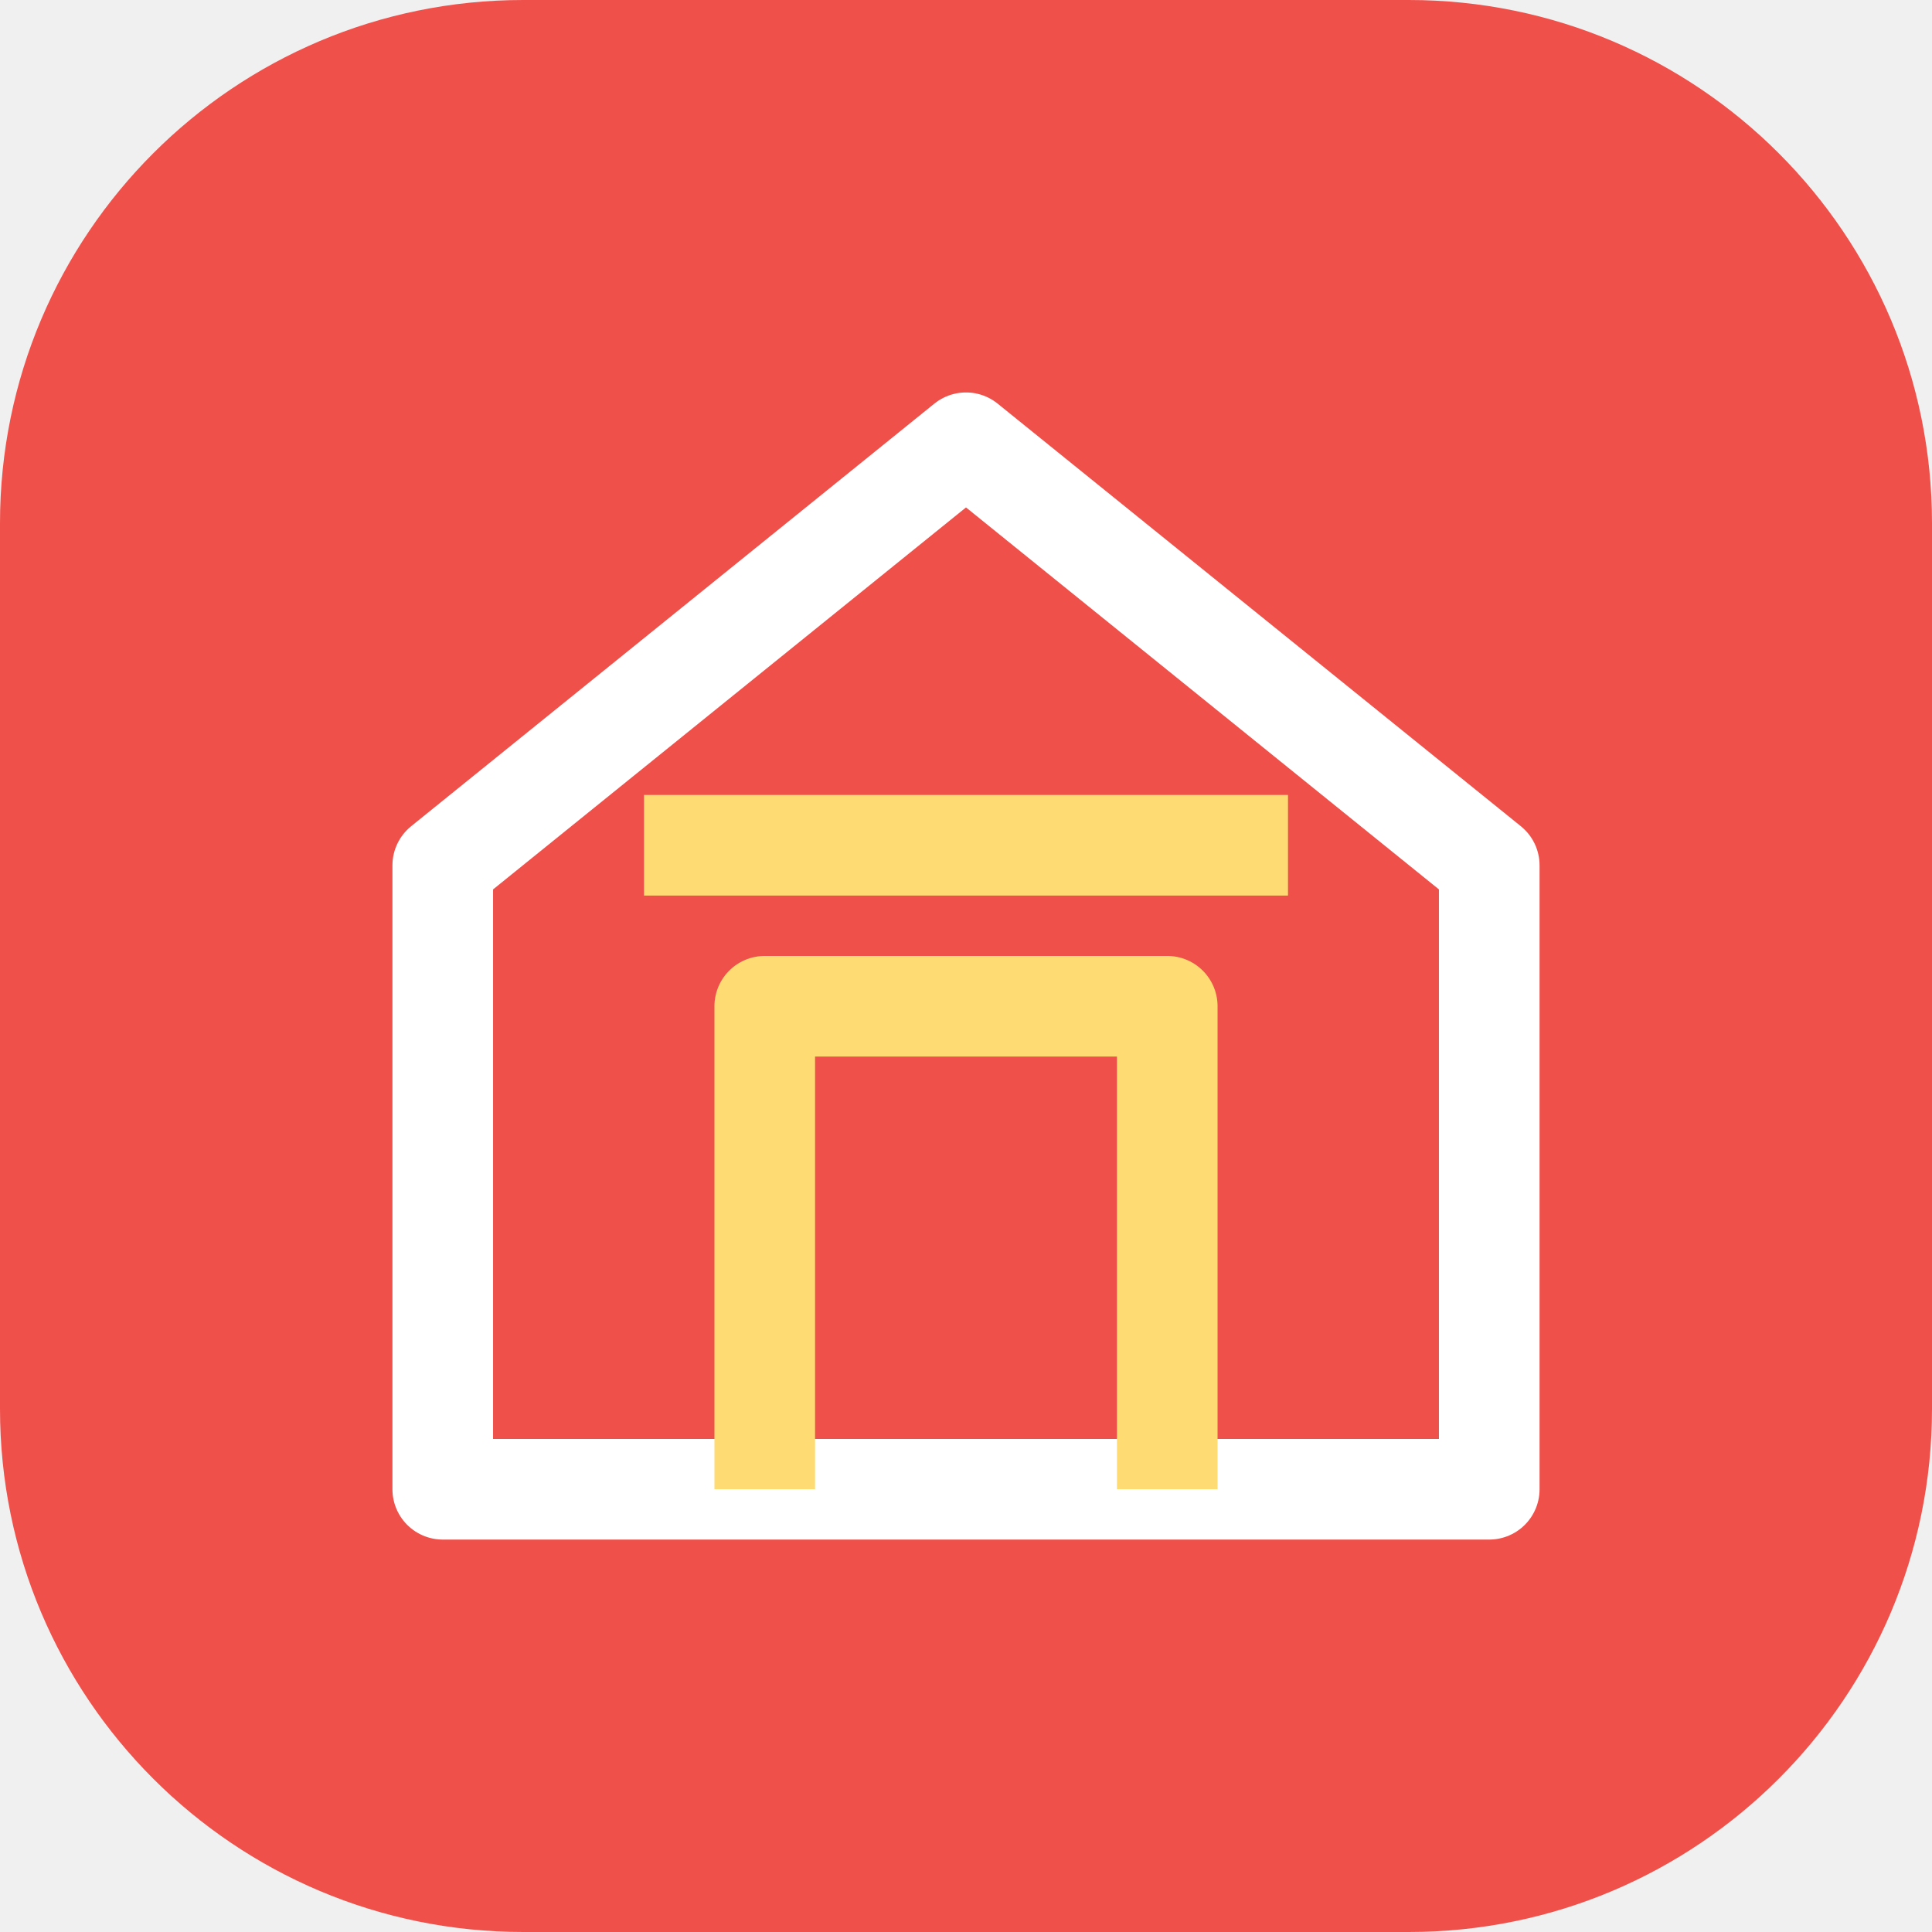
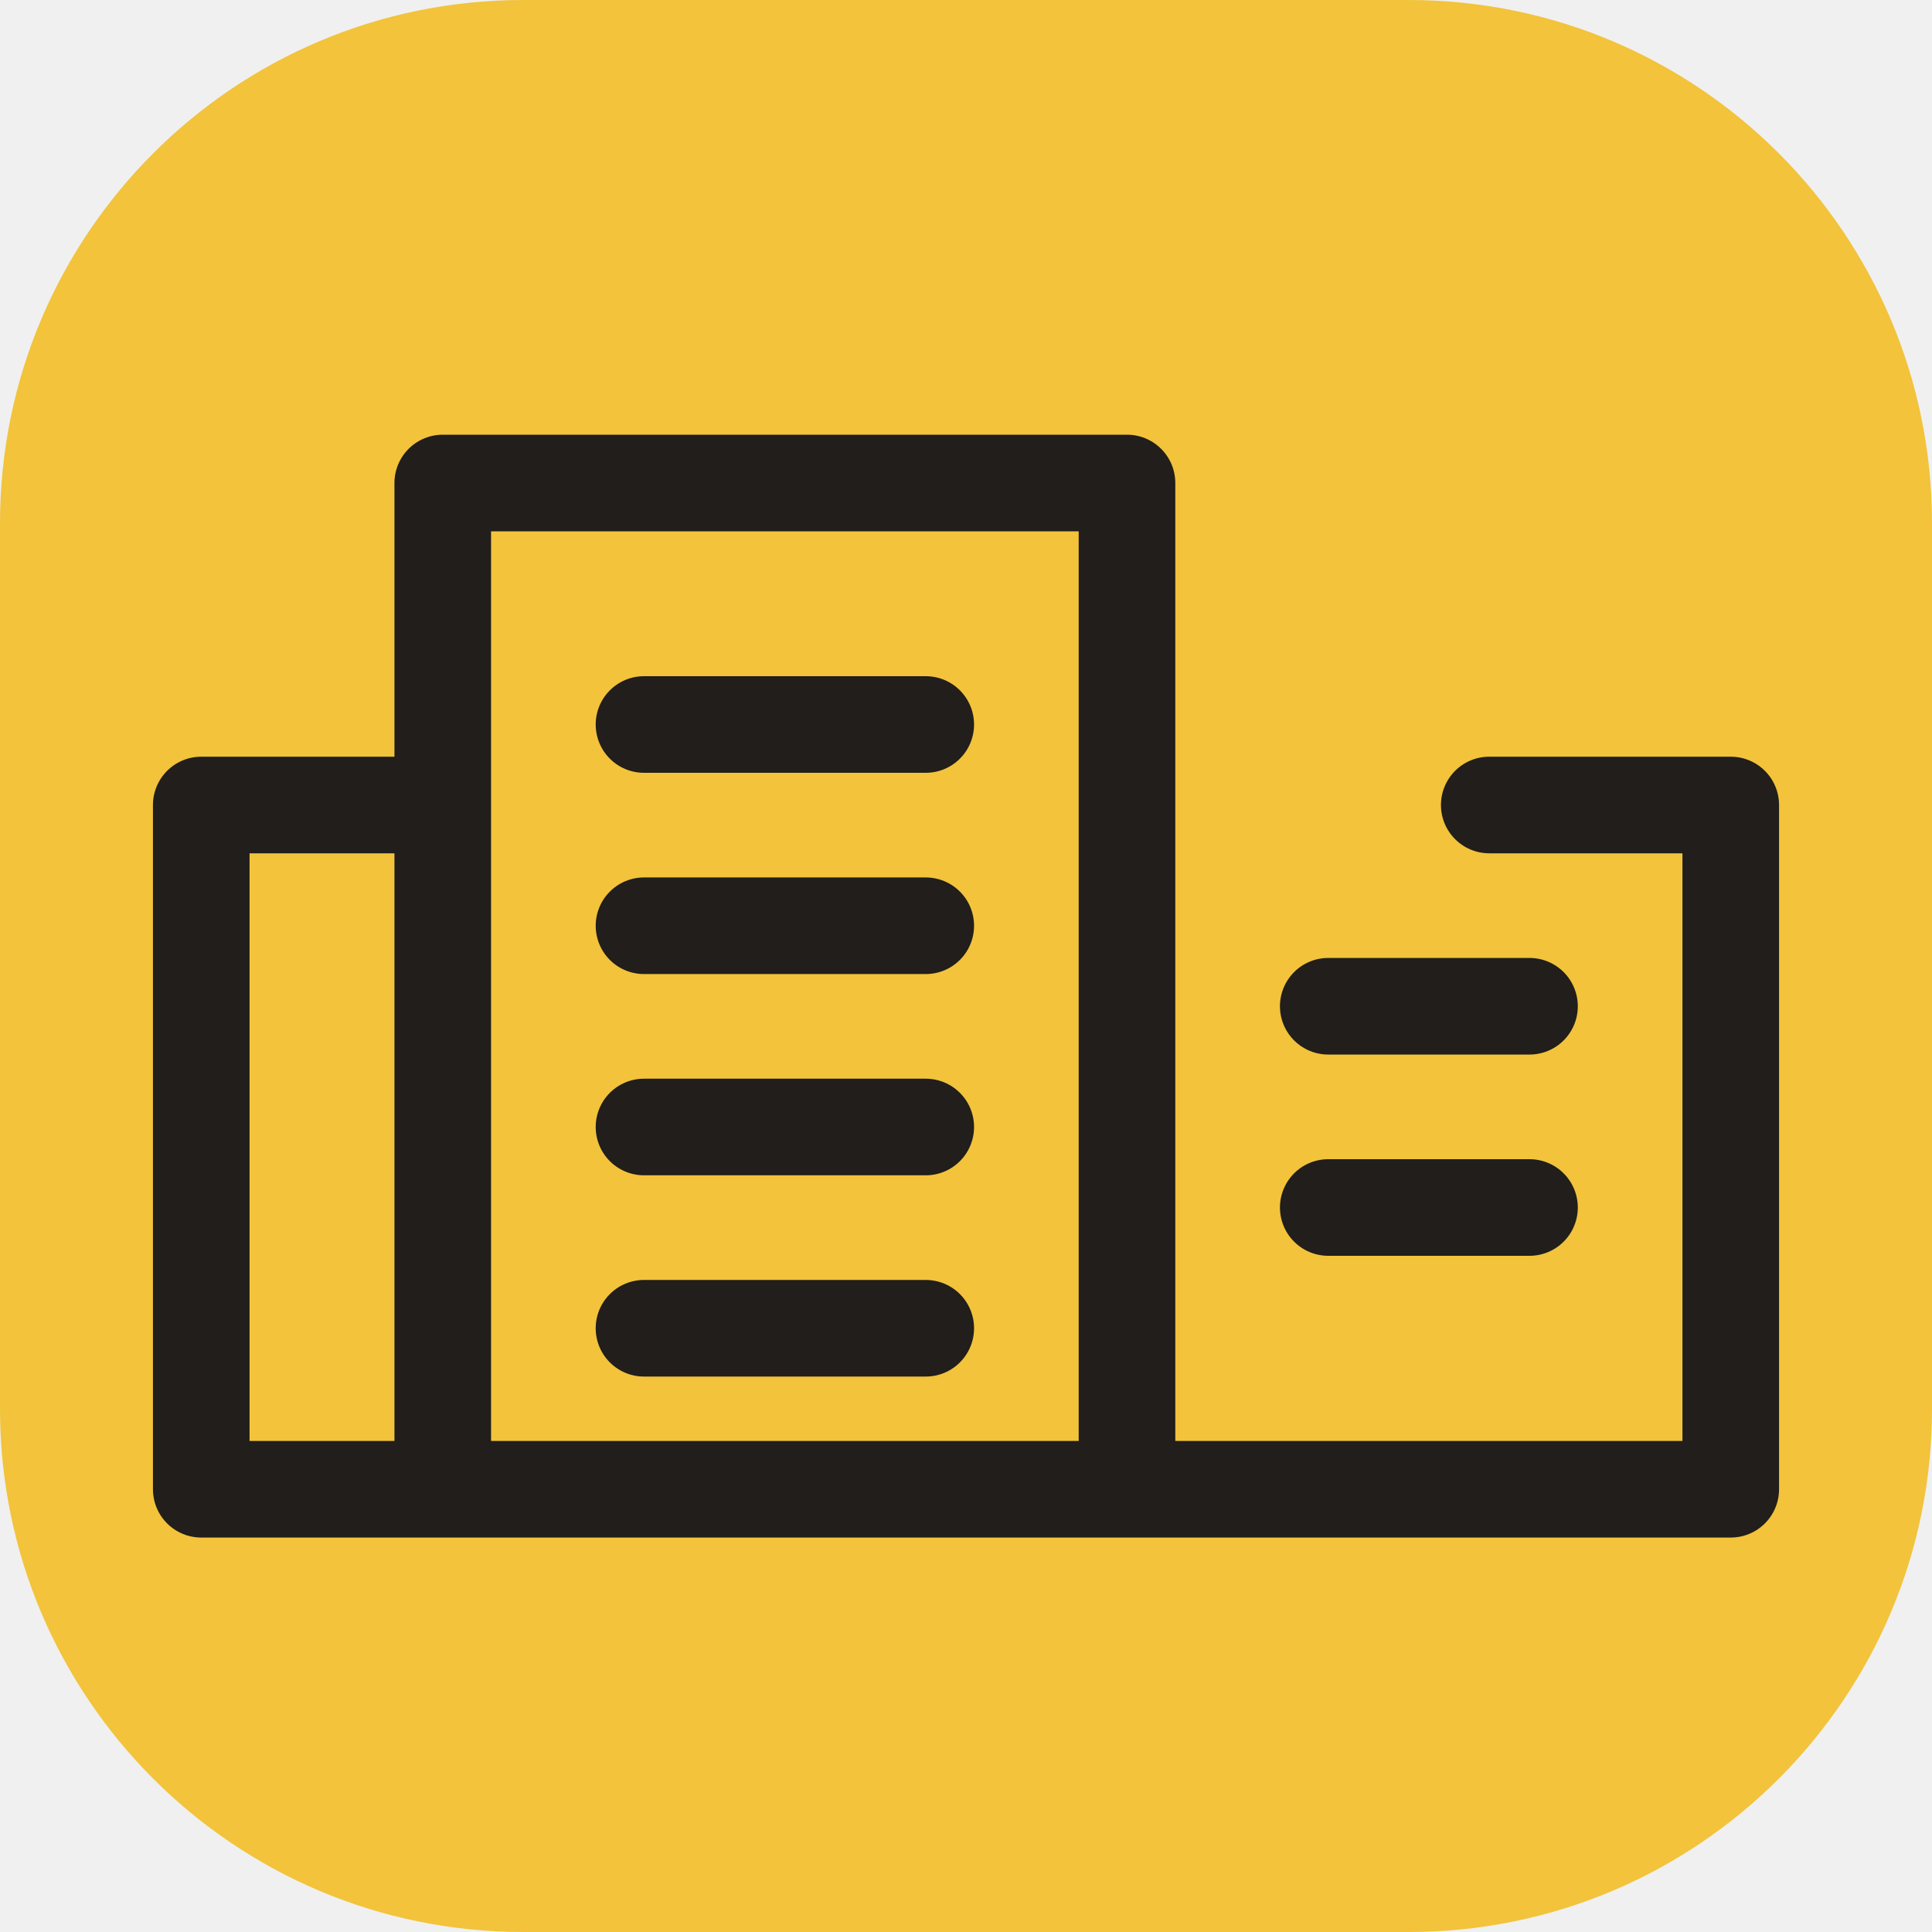
<svg xmlns="http://www.w3.org/2000/svg" viewBox="0 0 48 48" fill="none">
-   <rect width="48" height="48" rx="13" fill="#F0504A" />
-   <path d="M11 21.5 24 11l13 10.5V37H11V21.5Z" stroke="#fff" stroke-width="2.5" stroke-linejoin="round" />
-   <path d="M19 37V25h10v12M16 21h16" stroke="#FFDB73" stroke-width="2.5" stroke-linejoin="round" />
+   <rect width="48" height="48" rx="13" fill="#F2C33B" />
+   <path d="M11 37V12h17v25M11 20H5v17h38V20h-6M16 18h7M16 23h7M16 28h7M16 33h7M33 25h5M33 30h5" stroke="#211E1B" stroke-width="2.4" stroke-linecap="round" stroke-linejoin="round" />
</svg>
